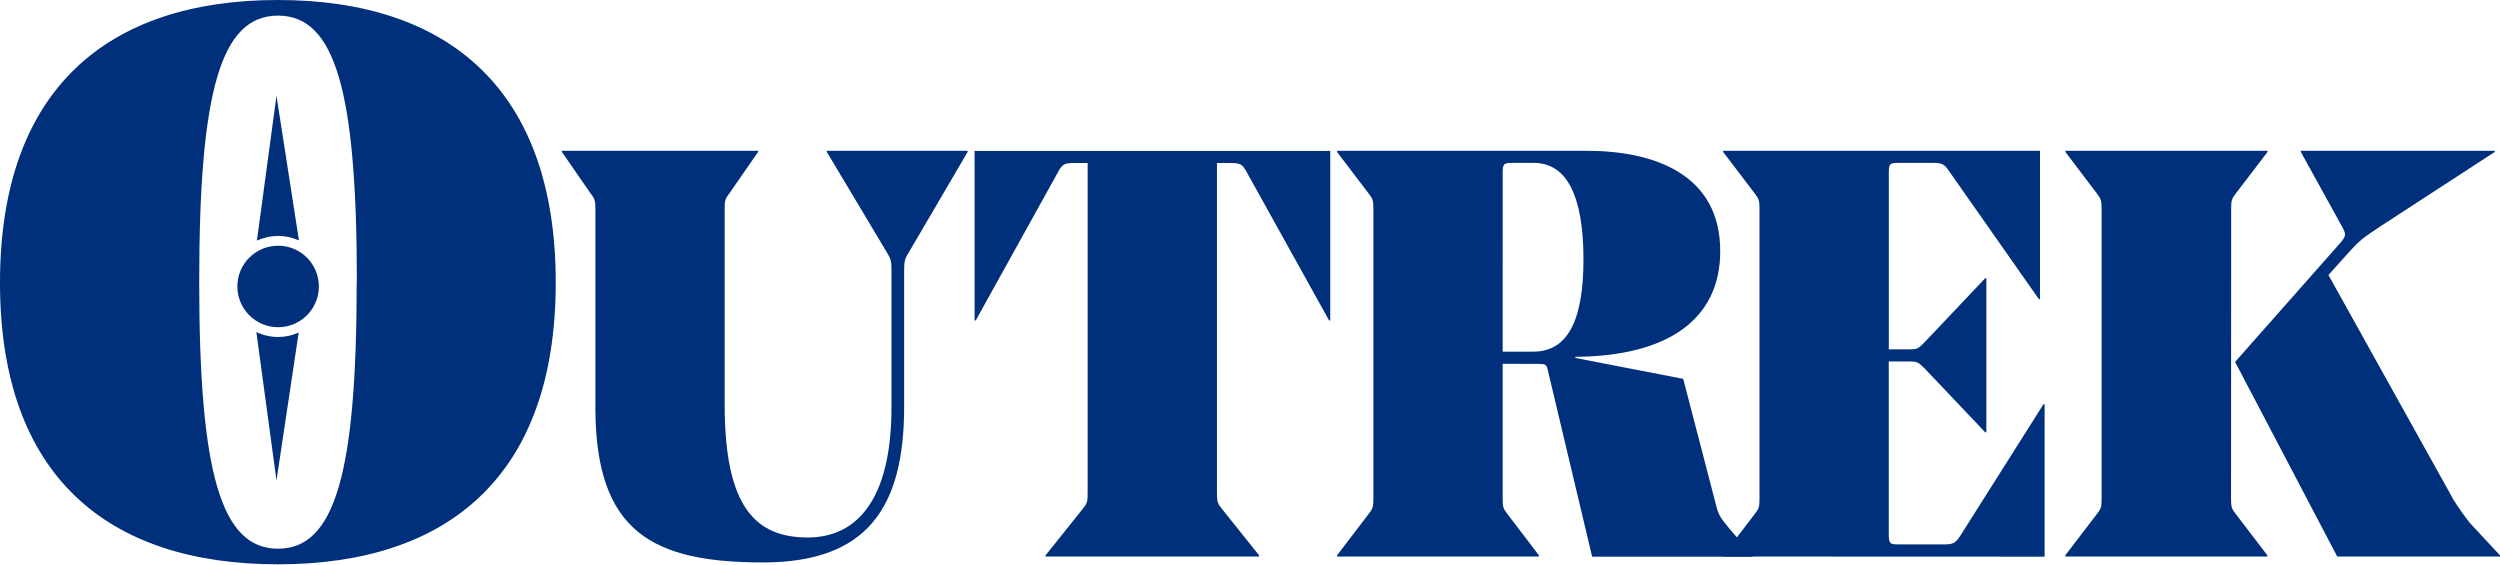
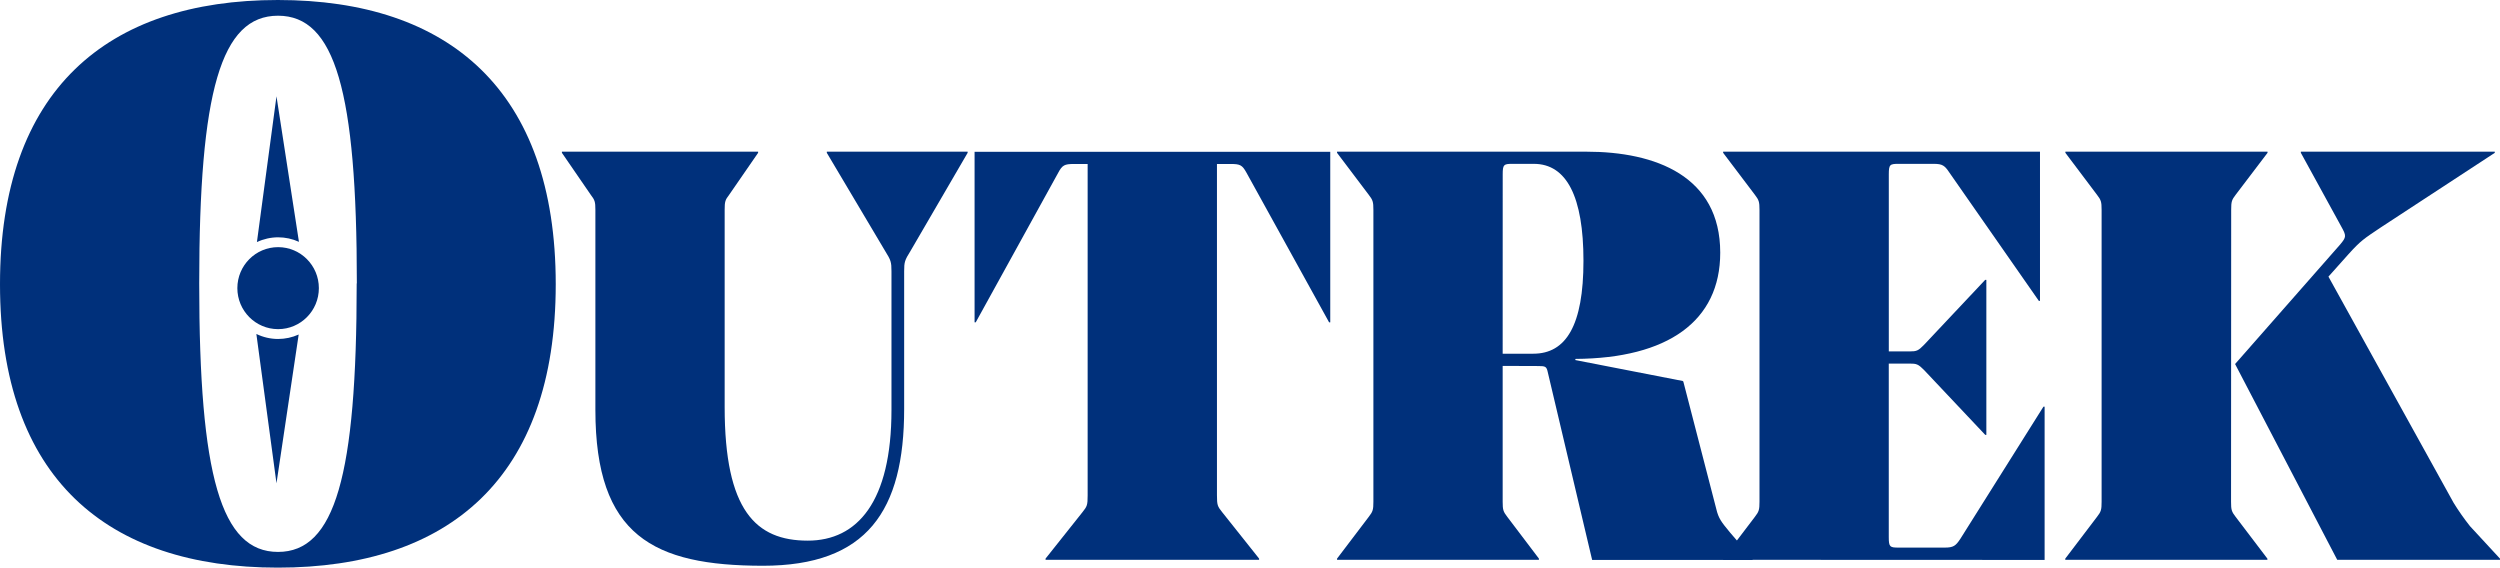
- <svg xmlns="http://www.w3.org/2000/svg" viewBox="0 0 766.77 173.08" class="navbar-brand">
-   <defs>
-     <style>.cls-1{fill:#00307b;}</style>
-   </defs>
-   <g id="Layer_2" data-name="Layer 2">
-     <g id="Layer_1-2" data-name="Layer 1">
-       <path class="cls-1" d="M170.45,86.66c0,59.13-32.8,86.42-85.23,86.42S0,145.79,0,86.66,32.8,0,85.22,0,170.45,27.53,170.45,86.66Zm-61-.24c0-58.65-6.7-81.63-24.18-81.63s-24.17,23-24.17,81.63,6.7,81.87,24.17,81.87S109.4,145.07,109.4,86.42Z" />
-       <path class="cls-1" d="M182.61,125V64c0-2.48-.18-3-1.42-4.6L172.34,46.6v-.35h60.18v.35l-8.85,12.75c-1.24,1.59-1.41,2.12-1.41,4.6v60.18c0,31.51,9.56,40.72,25.49,40.72,15.22,0,25.67-11.86,25.67-39.83V82.71c0-2.83-.18-3.36-1.95-6.19L253.59,46.6v-.35h43.19v.35L279.26,76.52c-1.77,2.83-1.95,3.36-1.95,6.19v42c0,31-11.33,47.8-43.37,47.8C200.48,172.46,182.61,163.43,182.61,125Z" />
-       <path class="cls-1" d="M374.85,156.17l11.33,14.16v.36h-65.5v-.36L332,156.17c1.42-1.77,1.59-2.12,1.59-5.13V50h-4.25c-2.83,0-3.54.36-4.77,2.66L299.26,98.29h-.35v-52H408v52h-.35L382.28,52.62C381,50.32,380.34,50,377.5,50h-4.25V151C373.25,154.05,373.43,154.4,374.85,156.17Z" />
-       <path class="cls-1" d="M460.88,111.57V153c0,2.47.18,3,1.42,4.6L472,170.33v.36H410.08v-.36l9.73-12.74c1.24-1.59,1.42-2.13,1.42-4.6V64c0-2.48-.18-3-1.42-4.6L410.08,46.6v-.35h76.47c21.24,0,41.06,7.43,41.06,30.8,0,20.89-16.1,32.21-44.43,32.39v.35l32.93,6.38.18.17,10.09,38.77c.7,3,1.59,4.07,4.24,7.26l6.91,8v.36H488.32l-13.63-57.35c-.36-1.6-.71-1.77-2.84-1.77Zm0-3.72h9.38c10.09,0,15.4-8.68,15.4-28.32,0-19.48-5.13-29.57-15.22-29.57h-6.55c-2.66,0-3,.18-3,3.19Z" />
-       <path class="cls-1" d="M528.5,170.69v-.36l9.74-12.74c1.23-1.59,1.41-2.13,1.41-4.6V64c0-2.48-.18-3-1.41-4.6L528.5,46.6v-.35h97.18V91.74h-.35L597.89,52.62c-1.42-2.13-2.12-2.66-4.78-2.66h-10.8c-2.65,0-3,.18-3,3.19v54h6.38c2.12,0,2.65-.18,4.42-2l18.77-19.82h.35v47.26h-.35L590.1,112.8c-1.77-1.77-2.3-1.94-4.42-1.94H579.3v52.93c0,3,.36,3.18,3,3.18h14.16c2.66,0,3.37-.53,4.78-2.65L626.74,124h.36v46.73Z" />
-       <path class="cls-1" d="M684.28,153c0,2.47.17,3,1.41,4.6l9.74,12.74v.36h-62v-.36l9.74-12.74c1.24-1.59,1.41-2.13,1.41-4.6V64c0-2.48-.17-3-1.41-4.6L633.47,46.6v-.35h62v.35l-9.74,12.75c-1.24,1.59-1.41,2.12-1.41,4.6Zm32.57,17.7h49.92v-.36l-9.21-9.91a75.25,75.25,0,0,1-5-7.08l-38.41-69,6.2-6.9c3.71-4.07,4.6-4.6,9.91-8.14L765.17,46.6v-.35H705.69v.35l12.4,22.48c1.59,2.83,1.59,3.19-.36,5.49L685.52,111Z" />
-       <path class="cls-1" d="M85.3,72.36a15.49,15.49,0,0,1,6.39,1.38L84.8,29.36l-6,44.45A15.45,15.45,0,0,1,85.3,72.36Z" />
-       <path class="cls-1" d="M85.3,103.36a15.37,15.37,0,0,1-6.67-1.53l6.17,45.53L91.61,102A15.45,15.45,0,0,1,85.3,103.36Z" />
-       <circle class="cls-1" cx="85.3" cy="87.86" r="12.5" />
-     </g>
-   </g>
+ <svg xmlns="http://www.w3.org/2000/svg" width="207" height="47" viewBox="0 0 207 47" fill="none">
+   <path d="M46.015 23.533C46.015 39.589 37.16 47 23.006 47C8.852 47 0 39.589 0 23.533C0 7.476 8.855 0 23.006 0C37.158 0 46.015 7.476 46.015 23.533ZM29.547 23.467C29.547 7.541 27.739 1.301 23.02 1.301C18.301 1.301 16.495 7.546 16.495 23.467C16.495 39.388 18.303 45.699 23.02 45.699C27.736 45.699 29.534 39.394 29.534 23.467H29.547Z" fill="#00307B" />
+   <path d="M49.298 33.944V17.379C49.298 16.706 49.249 16.565 48.915 16.13L46.526 12.654V12.559H62.772V12.654L60.383 16.116C60.048 16.548 60.002 16.692 60.002 17.366V33.708C60.002 42.264 62.583 44.765 66.883 44.765C70.992 44.765 73.814 41.544 73.814 33.949V22.46C73.814 21.692 73.765 21.548 73.287 20.779L68.46 12.654V12.559H80.12V12.654L75.39 20.779C74.912 21.548 74.864 21.692 74.864 22.46V33.865C74.864 42.283 71.805 46.845 63.155 46.845C54.122 46.832 49.298 44.38 49.298 33.944Z" fill="#00307B" />
+   <path d="M101.196 42.408L104.255 46.253V46.351H86.572V46.253L89.628 42.408C90.011 41.927 90.057 41.832 90.057 41.015V13.578H88.91C88.146 13.578 87.954 13.675 87.622 14.3L80.789 26.691H80.695V12.57H110.145V26.691H110.051L103.202 14.289C102.856 13.664 102.678 13.578 101.911 13.578H100.764V41.004C100.764 41.832 100.813 41.927 101.196 42.408Z" fill="#00307B" />
+   <path d="M124.421 30.297V41.547C124.421 42.218 124.469 42.362 124.804 42.796L127.423 46.253V46.351H110.707V46.253L113.333 42.794C113.668 42.362 113.717 42.215 113.717 41.544V17.379C113.717 16.706 113.668 16.565 113.333 16.13L110.707 12.654V12.559H131.351C137.085 12.559 142.435 14.577 142.435 20.923C142.435 26.596 138.089 29.67 130.441 29.718V29.814L139.331 31.546L139.379 31.592L142.103 42.12C142.292 42.935 142.533 43.225 143.248 44.092L145.114 46.264V46.362H131.829L128.149 30.788C128.052 30.354 127.957 30.308 127.382 30.308L124.421 30.297ZM124.421 29.287H126.953C129.677 29.287 131.111 26.93 131.111 21.596C131.111 16.307 129.726 13.567 127.002 13.567H125.233C124.515 13.567 124.424 13.616 124.424 14.433L124.421 29.287Z" fill="#00307B" />
+   <path d="M142.676 46.351V46.253L145.305 42.794C145.637 42.362 145.686 42.215 145.686 41.544V17.379C145.686 16.706 145.637 16.565 145.305 16.13L142.676 12.654V12.559H168.911V24.912H168.816L161.409 14.289C161.025 13.711 160.836 13.567 160.118 13.567H157.203C156.487 13.567 156.393 13.616 156.393 14.433V29.097H158.115C158.687 29.097 158.83 29.048 159.308 28.554L164.375 23.171H164.47V36.005H164.375L159.306 30.631C158.828 30.15 158.685 30.104 158.112 30.104H156.39V44.477C156.39 45.292 156.487 45.341 157.2 45.341H161.023C161.741 45.341 161.932 45.197 162.313 44.621L169.197 33.672H169.294V46.362L142.676 46.351Z" fill="#00307B" />
+   <path d="M184.731 41.547C184.731 42.218 184.777 42.362 185.111 42.796L187.741 46.256V46.354H171.003V46.256L173.632 42.796C173.967 42.365 174.013 42.218 174.013 41.547V17.379C174.013 16.706 173.967 16.565 173.632 16.13L171.014 12.654V12.559H187.752V12.654L185.122 16.116C184.787 16.548 184.742 16.692 184.742 17.366L184.731 41.547ZM193.523 46.354H207V46.256L204.514 43.565C204.027 42.951 203.577 42.309 203.164 41.642L192.795 22.905L194.468 21.032C195.47 19.926 195.71 19.782 197.144 18.821L206.568 12.654V12.559H190.511V12.654L193.858 18.759C194.287 19.527 194.287 19.625 193.761 20.25L185.065 30.142L193.523 46.354Z" fill="#00307B" />
+   <path d="M23.028 19.649C23.623 19.649 24.211 19.777 24.753 20.024L22.893 7.973L21.273 20.043C21.823 19.785 22.422 19.651 23.028 19.649Z" fill="#00307B" />
+   <path d="M23.028 28.067C22.404 28.067 21.789 27.925 21.227 27.652L22.893 40.016L24.731 27.698C24.196 27.941 23.615 28.066 23.028 28.067Z" fill="#00307B" />
+   <path d="M23.028 27.253C24.892 27.253 26.402 25.733 26.402 23.858C26.402 21.984 24.892 20.464 23.028 20.464C21.164 20.464 19.653 21.984 19.653 23.858C19.653 25.733 21.164 27.253 23.028 27.253Z" fill="#00307B" />
</svg>
